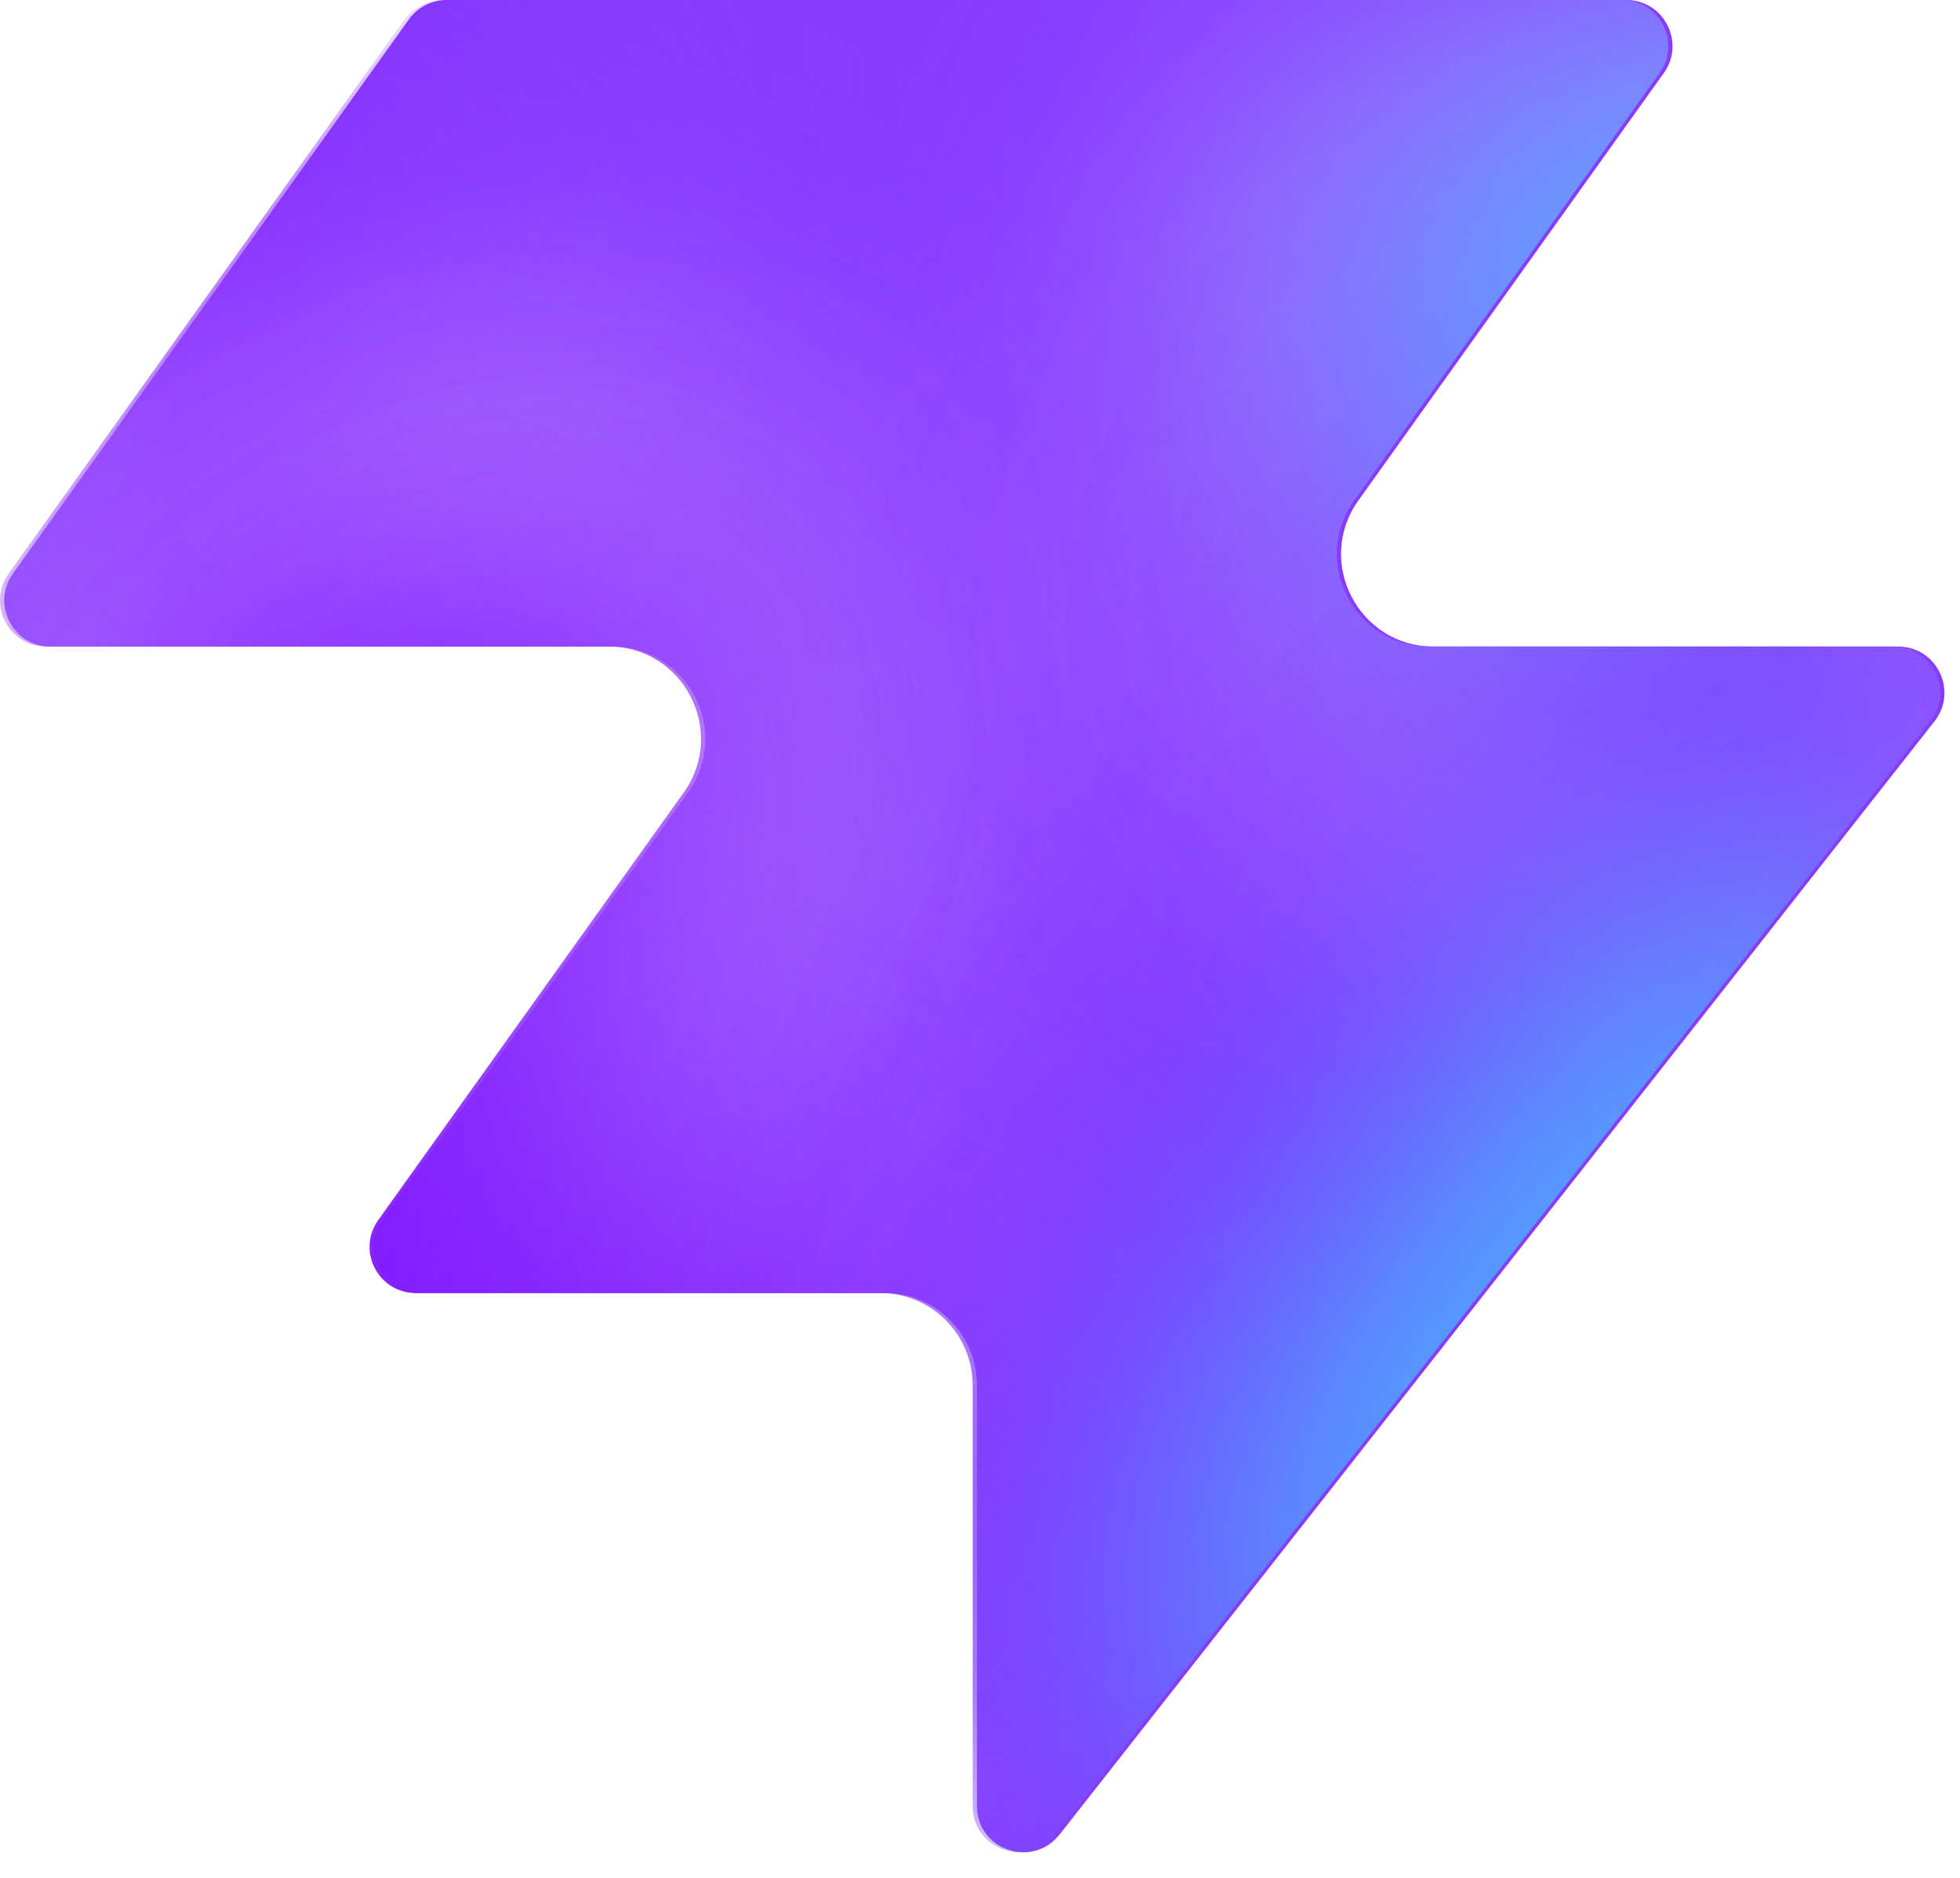
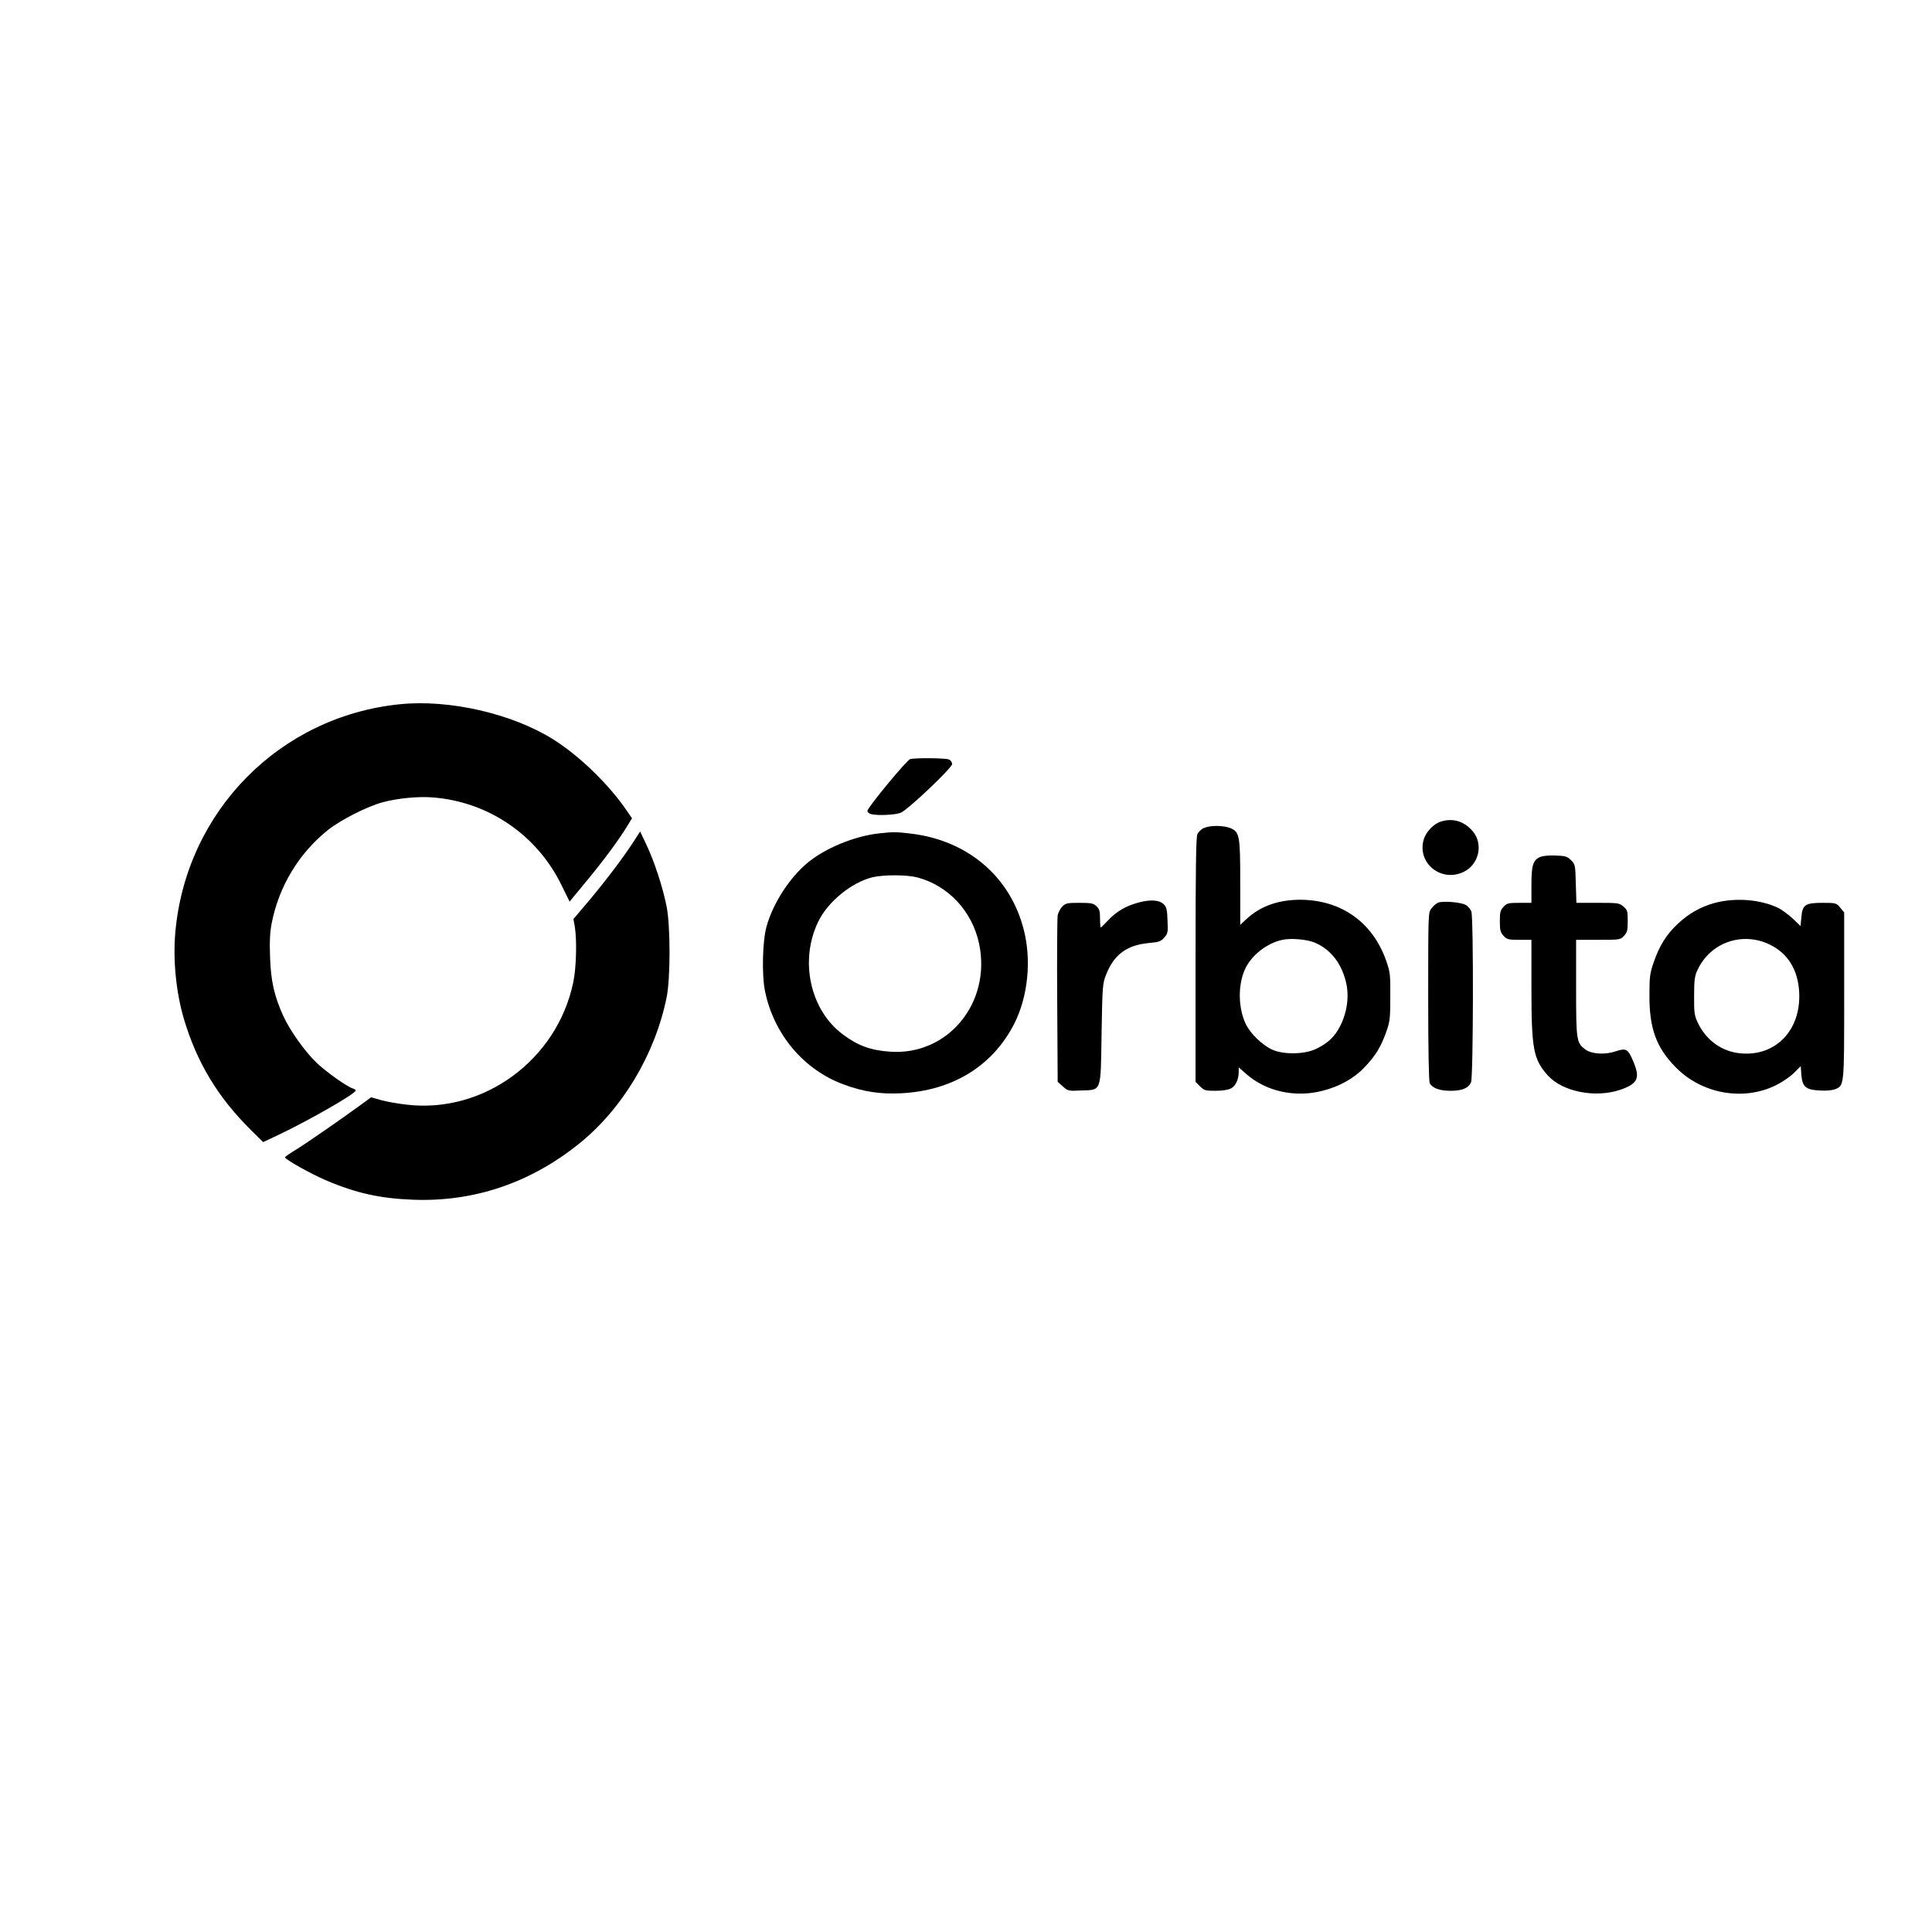
- <svg xmlns="http://www.w3.org/2000/svg" width="48" height="46" fill="none" viewBox="0 0 48 46">
-   <path fill="#863bff" d="M25.946 44.938c-.664.845-2.021.375-2.021-.698V33.937a2.26 2.26 0 0 0-2.262-2.262H10.287c-.92 0-1.456-1.04-.92-1.788l7.48-10.471c1.07-1.497 0-3.578-1.842-3.578H1.237c-.92 0-1.456-1.04-.92-1.788L10.013.474c.214-.297.556-.474.92-.474h28.894c.92 0 1.456 1.04.92 1.788l-7.48 10.471c-1.07 1.498 0 3.579 1.842 3.579h11.377c.943 0 1.473 1.088.89 1.83L25.947 44.94z" style="fill:#863bff;fill:color(display-p3 .525 .23 1);fill-opacity:1" />
-   <mask id="a" width="48" height="46" x="0" y="0" maskUnits="userSpaceOnUse" style="mask-type:alpha">
-     <path fill="#000" d="M25.842 44.938c-.664.844-2.021.375-2.021-.698V33.937a2.26 2.26 0 0 0-2.262-2.262H10.183c-.92 0-1.456-1.04-.92-1.788l7.48-10.471c1.07-1.498 0-3.579-1.842-3.579H1.133c-.92 0-1.456-1.04-.92-1.787L9.91.473c.214-.297.556-.474.92-.474h28.894c.92 0 1.456 1.04.92 1.788l-7.48 10.471c-1.07 1.498 0 3.578 1.842 3.578h11.377c.943 0 1.473 1.088.89 1.832L25.843 44.94z" style="fill:#000;fill-opacity:1" />
-   </mask>
-   <g mask="url(#a)">
-     <g filter="url(#b)">
-       <ellipse cx="5.508" cy="14.704" fill="#ede6ff" rx="5.508" ry="14.704" style="fill:#ede6ff;fill:color(display-p3 .927 .903 1);fill-opacity:1" transform="matrix(.00324 1 1 -.00324 -4.47 31.516)" />
-     </g>
-     <g filter="url(#c)">
-       <ellipse cx="10.399" cy="29.851" fill="#ede6ff" rx="10.399" ry="29.851" style="fill:#ede6ff;fill:color(display-p3 .927 .903 1);fill-opacity:1" transform="matrix(.00324 1 1 -.00324 -39.328 7.883)" />
-     </g>
-     <g filter="url(#d)">
-       <ellipse cx="5.508" cy="30.487" fill="#7e14ff" rx="5.508" ry="30.487" style="fill:#7e14ff;fill:color(display-p3 .492 .077 1);fill-opacity:1" transform="rotate(89.814 -25.913 -14.639)scale(1 -1)" />
-     </g>
-     <g filter="url(#e)">
-       <ellipse cx="5.508" cy="30.599" fill="#7e14ff" rx="5.508" ry="30.599" style="fill:#7e14ff;fill:color(display-p3 .492 .077 1);fill-opacity:1" transform="rotate(89.814 -32.644 -3.334)scale(1 -1)" />
-     </g>
-     <g filter="url(#f)">
-       <ellipse cx="5.508" cy="30.599" fill="#7e14ff" rx="5.508" ry="30.599" style="fill:#7e14ff;fill:color(display-p3 .492 .077 1);fill-opacity:1" transform="matrix(.00324 1 1 -.00324 -34.34 30.47)" />
-     </g>
-     <g filter="url(#g)">
-       <ellipse cx="14.072" cy="22.078" fill="#ede6ff" rx="14.072" ry="22.078" style="fill:#ede6ff;fill:color(display-p3 .927 .903 1);fill-opacity:1" transform="rotate(93.35 24.506 48.493)scale(-1 1)" />
-     </g>
-     <g filter="url(#h)">
-       <ellipse cx="3.47" cy="21.501" fill="#7e14ff" rx="3.47" ry="21.501" style="fill:#7e14ff;fill:color(display-p3 .492 .077 1);fill-opacity:1" transform="rotate(89.009 28.708 47.59)scale(-1 1)" />
-     </g>
-     <g filter="url(#i)">
-       <ellipse cx="3.47" cy="21.501" fill="#7e14ff" rx="3.47" ry="21.501" style="fill:#7e14ff;fill:color(display-p3 .492 .077 1);fill-opacity:1" transform="rotate(89.009 28.708 47.59)scale(-1 1)" />
-     </g>
-     <g filter="url(#j)">
-       <ellipse cx=".387" cy="8.972" fill="#7e14ff" rx="4.407" ry="29.108" style="fill:#7e14ff;fill:color(display-p3 .492 .077 1);fill-opacity:1" transform="rotate(39.51 .387 8.972)" />
-     </g>
-     <g filter="url(#k)">
-       <ellipse cx="47.523" cy="-6.092" fill="#7e14ff" rx="4.407" ry="29.108" style="fill:#7e14ff;fill:color(display-p3 .492 .077 1);fill-opacity:1" transform="rotate(37.892 47.523 -6.092)" />
-     </g>
-     <g filter="url(#l)">
-       <ellipse cx="41.412" cy="6.333" fill="#47bfff" rx="5.971" ry="9.665" style="fill:#47bfff;fill:color(display-p3 .28 .748 1);fill-opacity:1" transform="rotate(37.892 41.412 6.333)" />
-     </g>
-     <g filter="url(#m)">
-       <ellipse cx="-1.879" cy="38.332" fill="#7e14ff" rx="4.407" ry="29.108" style="fill:#7e14ff;fill:color(display-p3 .492 .077 1);fill-opacity:1" transform="rotate(37.892 -1.88 38.332)" />
-     </g>
-     <g filter="url(#n)">
-       <ellipse cx="-1.879" cy="38.332" fill="#7e14ff" rx="4.407" ry="29.108" style="fill:#7e14ff;fill:color(display-p3 .492 .077 1);fill-opacity:1" transform="rotate(37.892 -1.88 38.332)" />
-     </g>
-     <g filter="url(#o)">
-       <ellipse cx="35.651" cy="29.907" fill="#7e14ff" rx="4.407" ry="29.108" style="fill:#7e14ff;fill:color(display-p3 .492 .077 1);fill-opacity:1" transform="rotate(37.892 35.651 29.907)" />
-     </g>
-     <g filter="url(#p)">
-       <ellipse cx="38.418" cy="32.4" fill="#47bfff" rx="5.971" ry="15.297" style="fill:#47bfff;fill:color(display-p3 .28 .748 1);fill-opacity:1" transform="rotate(37.892 38.418 32.4)" />
-     </g>
+ <svg xmlns="http://www.w3.org/2000/svg" version="1.0" width="1254pt" height="1254pt" viewBox="0 0 1254 1254" preserveAspectRatio="xMidYMid meet">
+   <g transform="translate(0,1254) scale(0.1,-0.1)" fill="#000000" stroke="none">
+     <path d="M2595 7969 c-780 -79 -1387 -695 -1457 -1480 -16 -182 5 -391 56 -564 85 -284 221 -508 434 -719 l80 -79 83 39 c201 94 516 274 518 296 1 4 -8 9 -19 13 -38 12 -167 103 -232 164 -75 70 -175 210 -219 306 -59 130 -81 228 -86 380 -4 102 -1 162 10 220 46 240 176 456 366 608 83 66 257 154 356 180 96 26 233 39 325 31 360 -28 675 -243 834 -568 l53 -108 109 132 c115 139 210 268 264 356 l32 53 -33 48 c-116 171 -310 359 -480 465 -265 166 -674 260 -994 227z" />
+     <path d="M5908 7613 c-22 -5 -278 -316 -278 -336 0 -8 10 -17 23 -21 42 -11 158 -6 194 9 46 19 333 291 333 316 0 10 -9 23 -19 29 -19 10 -218 12 -253 3z" />
+     <path d="M9351 7207 c-47 -15 -98 -69 -111 -119 -41 -150 112 -275 256 -209 104 47 135 184 61 268 -56 64 -129 85 -206 60z" />
+     <path d="M7815 7166 c-17 -7 -36 -25 -43 -40 -9 -21 -12 -215 -12 -817 l0 -791 29 -29 c27 -27 35 -29 101 -29 43 0 82 6 99 15 31 15 51 59 51 107 l0 30 48 -42 c129 -114 317 -156 496 -110 110 28 204 80 273 153 70 73 106 131 141 230 23 65 26 86 26 227 1 145 -1 160 -27 235 -88 250 -293 394 -557 395 -141 0 -258 -41 -346 -122 l-44 -41 0 272 c0 308 -4 331 -64 356 -43 18 -131 19 -171 1z m723 -746 c100 -45 168 -131 198 -253 22 -89 9 -192 -35 -282 -36 -73 -82 -117 -161 -154 -74 -35 -210 -37 -282 -4 -66 30 -143 105 -173 168 -48 103 -51 249 -5 352 39 90 143 172 244 193 58 12 162 3 214 -20z" />
+     <path d="M4111 7075 c-65 -100 -175 -246 -288 -381 l-101 -119 9 -50 c14 -90 10 -265 -10 -360 -104 -503 -581 -854 -1081 -795 -55 6 -129 19 -165 29 l-66 19 -57 -42 c-123 -90 -361 -255 -429 -297 -40 -24 -73 -47 -73 -51 0 -13 169 -108 266 -149 194 -83 351 -118 565 -126 392 -15 757 107 1073 360 284 226 498 583 573 954 25 124 25 460 0 588 -24 122 -79 292 -130 399 l-42 89 -44 -68z" />
+     <path d="M5699 7130 c-157 -19 -340 -94 -456 -189 -118 -97 -227 -266 -268 -416 -26 -94 -31 -313 -10 -416 57 -282 252 -514 514 -609 127 -47 238 -63 371 -56 335 17 596 179 735 455 87 174 111 408 60 606 -87 344 -362 579 -730 624 -99 12 -118 12 -216 1z m255 -285 c201 -53 356 -219 401 -430 81 -385 -204 -729 -580 -701 -125 9 -206 39 -302 110 -215 158 -286 482 -161 736 62 128 216 253 351 286 73 17 222 17 291 -1z" />
+     <path d="M9995 6977 c-45 -21 -55 -53 -55 -182 l0 -115 -78 0 c-71 0 -81 -2 -103 -26 -21 -22 -24 -35 -24 -94 0 -59 4 -72 24 -94 22 -24 32 -26 103 -26 l78 0 0 -312 c0 -400 13 -464 107 -569 95 -105 307 -147 468 -93 114 39 132 75 88 180 -36 87 -47 93 -117 70 -67 -23 -154 -18 -194 11 -60 43 -62 58 -62 401 l0 312 143 0 c141 0 144 0 168 26 21 22 24 35 24 96 0 64 -2 72 -28 94 -27 23 -35 24 -167 24 l-138 0 -4 125 c-3 121 -4 125 -31 152 -24 24 -36 28 -100 30 -45 2 -83 -2 -102 -10z" />
+     <path d="M7390 6682 c-83 -22 -145 -59 -198 -116 -23 -25 -45 -46 -47 -46 -3 0 -5 26 -5 58 0 48 -4 62 -23 80 -20 19 -35 22 -111 22 -78 0 -89 -2 -111 -24 -13 -13 -26 -39 -30 -57 -3 -19 -5 -269 -3 -557 l3 -524 34 -30 c32 -29 36 -30 117 -26 136 5 128 -17 134 371 5 306 7 325 29 380 52 132 134 192 276 206 69 6 81 11 102 36 23 26 25 35 21 111 -2 69 -7 87 -24 104 -29 29 -86 33 -164 12z" />
+     <path d="M11132 6680 c-93 -25 -171 -69 -245 -139 -71 -67 -117 -141 -153 -246 -25 -72 -28 -94 -28 -215 -1 -214 44 -339 170 -467 169 -173 438 -221 649 -118 39 19 91 54 117 79 l46 46 4 -56 c7 -79 28 -97 118 -102 43 -3 82 1 101 8 60 25 59 17 59 609 l0 539 -26 31 c-25 30 -28 31 -114 31 -113 0 -131 -12 -138 -94 l-5 -57 -51 49 c-28 26 -71 58 -96 70 -115 54 -274 67 -408 32z m355 -271 c118 -57 184 -165 191 -311 12 -245 -153 -416 -380 -395 -123 11 -226 86 -280 203 -20 43 -23 65 -22 169 0 100 3 128 21 167 82 180 291 254 470 167z" />
+     <path d="M9334 6681 c-12 -5 -31 -22 -43 -37 -21 -27 -21 -30 -21 -571 0 -354 4 -551 10 -564 18 -32 64 -49 135 -49 75 0 116 17 133 55 15 33 17 1070 2 1109 -5 14 -20 32 -34 41 -28 19 -151 29 -182 16z" />
  </g>
-   <defs>
-     <filter id="b" width="60.045" height="41.654" x="-19.77" y="16.149" color-interpolation-filters="sRGB" filterUnits="userSpaceOnUse">
-       <feFlood flood-opacity="0" result="BackgroundImageFix" />
-       <feBlend in="SourceGraphic" in2="BackgroundImageFix" result="shape" />
-       <feGaussianBlur result="effect1_foregroundBlur_2002_17158" stdDeviation="7.659" />
-     </filter>
-     <filter id="c" width="90.34" height="51.437" x="-54.613" y="-7.533" color-interpolation-filters="sRGB" filterUnits="userSpaceOnUse">
-       <feFlood flood-opacity="0" result="BackgroundImageFix" />
-       <feBlend in="SourceGraphic" in2="BackgroundImageFix" result="shape" />
-       <feGaussianBlur result="effect1_foregroundBlur_2002_17158" stdDeviation="7.659" />
-     </filter>
-     <filter id="d" width="79.355" height="29.4" x="-49.64" y="2.03" color-interpolation-filters="sRGB" filterUnits="userSpaceOnUse">
-       <feFlood flood-opacity="0" result="BackgroundImageFix" />
-       <feBlend in="SourceGraphic" in2="BackgroundImageFix" result="shape" />
-       <feGaussianBlur result="effect1_foregroundBlur_2002_17158" stdDeviation="4.596" />
-     </filter>
-     <filter id="e" width="79.579" height="29.4" x="-45.045" y="20.029" color-interpolation-filters="sRGB" filterUnits="userSpaceOnUse">
-       <feFlood flood-opacity="0" result="BackgroundImageFix" />
-       <feBlend in="SourceGraphic" in2="BackgroundImageFix" result="shape" />
-       <feGaussianBlur result="effect1_foregroundBlur_2002_17158" stdDeviation="4.596" />
-     </filter>
-     <filter id="f" width="79.579" height="29.4" x="-43.513" y="21.178" color-interpolation-filters="sRGB" filterUnits="userSpaceOnUse">
-       <feFlood flood-opacity="0" result="BackgroundImageFix" />
-       <feBlend in="SourceGraphic" in2="BackgroundImageFix" result="shape" />
-       <feGaussianBlur result="effect1_foregroundBlur_2002_17158" stdDeviation="4.596" />
-     </filter>
-     <filter id="g" width="74.749" height="58.852" x="15.756" y="-17.901" color-interpolation-filters="sRGB" filterUnits="userSpaceOnUse">
-       <feFlood flood-opacity="0" result="BackgroundImageFix" />
-       <feBlend in="SourceGraphic" in2="BackgroundImageFix" result="shape" />
-       <feGaussianBlur result="effect1_foregroundBlur_2002_17158" stdDeviation="7.659" />
-     </filter>
-     <filter id="h" width="61.377" height="25.362" x="23.548" y="2.284" color-interpolation-filters="sRGB" filterUnits="userSpaceOnUse">
-       <feFlood flood-opacity="0" result="BackgroundImageFix" />
-       <feBlend in="SourceGraphic" in2="BackgroundImageFix" result="shape" />
-       <feGaussianBlur result="effect1_foregroundBlur_2002_17158" stdDeviation="4.596" />
-     </filter>
-     <filter id="i" width="61.377" height="25.362" x="23.548" y="2.284" color-interpolation-filters="sRGB" filterUnits="userSpaceOnUse">
-       <feFlood flood-opacity="0" result="BackgroundImageFix" />
-       <feBlend in="SourceGraphic" in2="BackgroundImageFix" result="shape" />
-       <feGaussianBlur result="effect1_foregroundBlur_2002_17158" stdDeviation="4.596" />
-     </filter>
-     <filter id="j" width="56.045" height="63.649" x="-27.636" y="-22.853" color-interpolation-filters="sRGB" filterUnits="userSpaceOnUse">
-       <feFlood flood-opacity="0" result="BackgroundImageFix" />
-       <feBlend in="SourceGraphic" in2="BackgroundImageFix" result="shape" />
-       <feGaussianBlur result="effect1_foregroundBlur_2002_17158" stdDeviation="4.596" />
-     </filter>
-     <filter id="k" width="54.814" height="64.646" x="20.116" y="-38.415" color-interpolation-filters="sRGB" filterUnits="userSpaceOnUse">
-       <feFlood flood-opacity="0" result="BackgroundImageFix" />
-       <feBlend in="SourceGraphic" in2="BackgroundImageFix" result="shape" />
-       <feGaussianBlur result="effect1_foregroundBlur_2002_17158" stdDeviation="4.596" />
-     </filter>
-     <filter id="l" width="33.541" height="35.313" x="24.641" y="-11.323" color-interpolation-filters="sRGB" filterUnits="userSpaceOnUse">
-       <feFlood flood-opacity="0" result="BackgroundImageFix" />
-       <feBlend in="SourceGraphic" in2="BackgroundImageFix" result="shape" />
-       <feGaussianBlur result="effect1_foregroundBlur_2002_17158" stdDeviation="4.596" />
-     </filter>
-     <filter id="m" width="54.814" height="64.646" x="-29.286" y="6.009" color-interpolation-filters="sRGB" filterUnits="userSpaceOnUse">
-       <feFlood flood-opacity="0" result="BackgroundImageFix" />
-       <feBlend in="SourceGraphic" in2="BackgroundImageFix" result="shape" />
-       <feGaussianBlur result="effect1_foregroundBlur_2002_17158" stdDeviation="4.596" />
-     </filter>
-     <filter id="n" width="54.814" height="64.646" x="-29.286" y="6.009" color-interpolation-filters="sRGB" filterUnits="userSpaceOnUse">
-       <feFlood flood-opacity="0" result="BackgroundImageFix" />
-       <feBlend in="SourceGraphic" in2="BackgroundImageFix" result="shape" />
-       <feGaussianBlur result="effect1_foregroundBlur_2002_17158" stdDeviation="4.596" />
-     </filter>
-     <filter id="o" width="54.814" height="64.646" x="8.244" y="-2.416" color-interpolation-filters="sRGB" filterUnits="userSpaceOnUse">
-       <feFlood flood-opacity="0" result="BackgroundImageFix" />
-       <feBlend in="SourceGraphic" in2="BackgroundImageFix" result="shape" />
-       <feGaussianBlur result="effect1_foregroundBlur_2002_17158" stdDeviation="4.596" />
-     </filter>
-     <filter id="p" width="39.409" height="43.623" x="18.713" y="10.588" color-interpolation-filters="sRGB" filterUnits="userSpaceOnUse">
-       <feFlood flood-opacity="0" result="BackgroundImageFix" />
-       <feBlend in="SourceGraphic" in2="BackgroundImageFix" result="shape" />
-       <feGaussianBlur result="effect1_foregroundBlur_2002_17158" stdDeviation="4.596" />
-     </filter>
-   </defs>
</svg>
